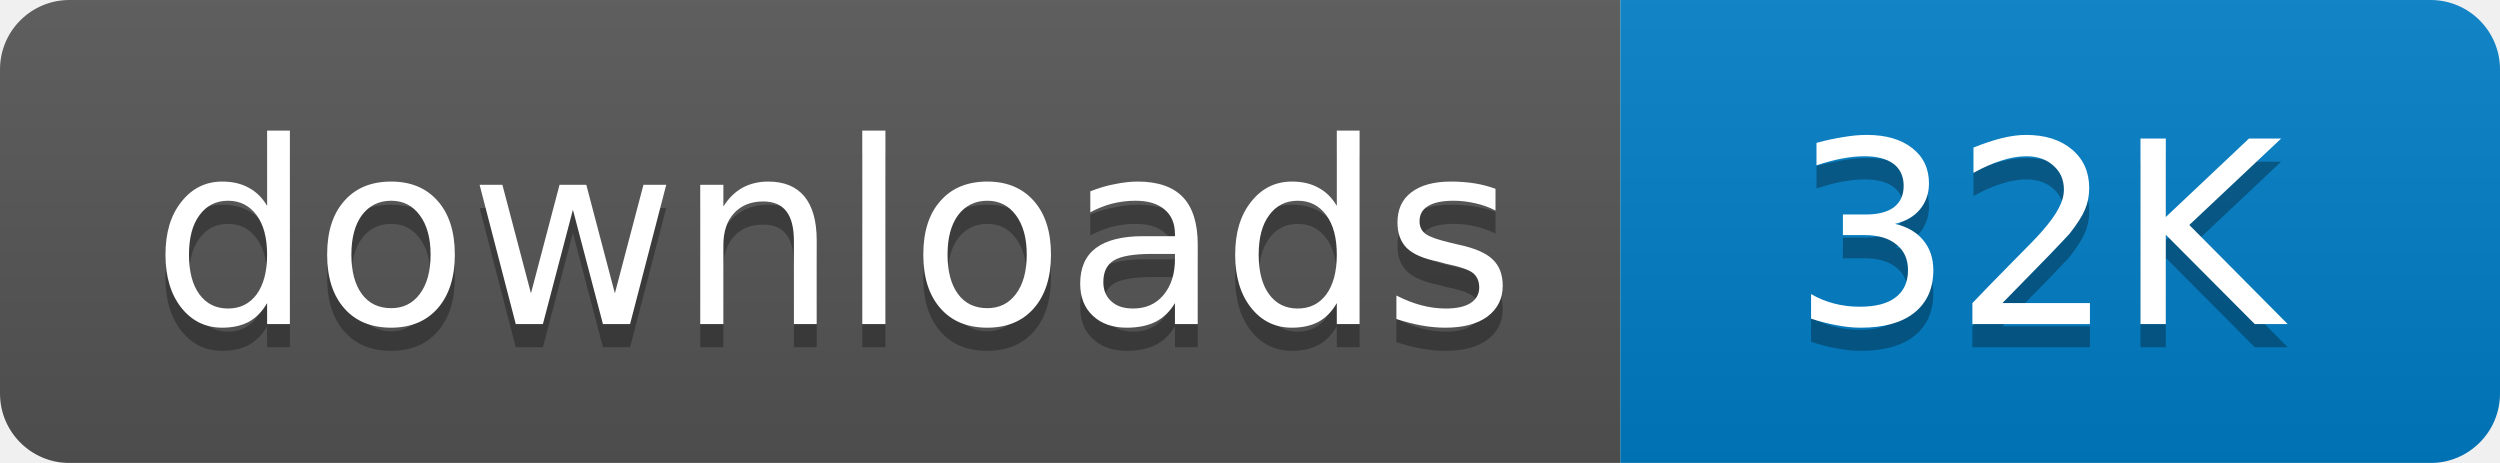
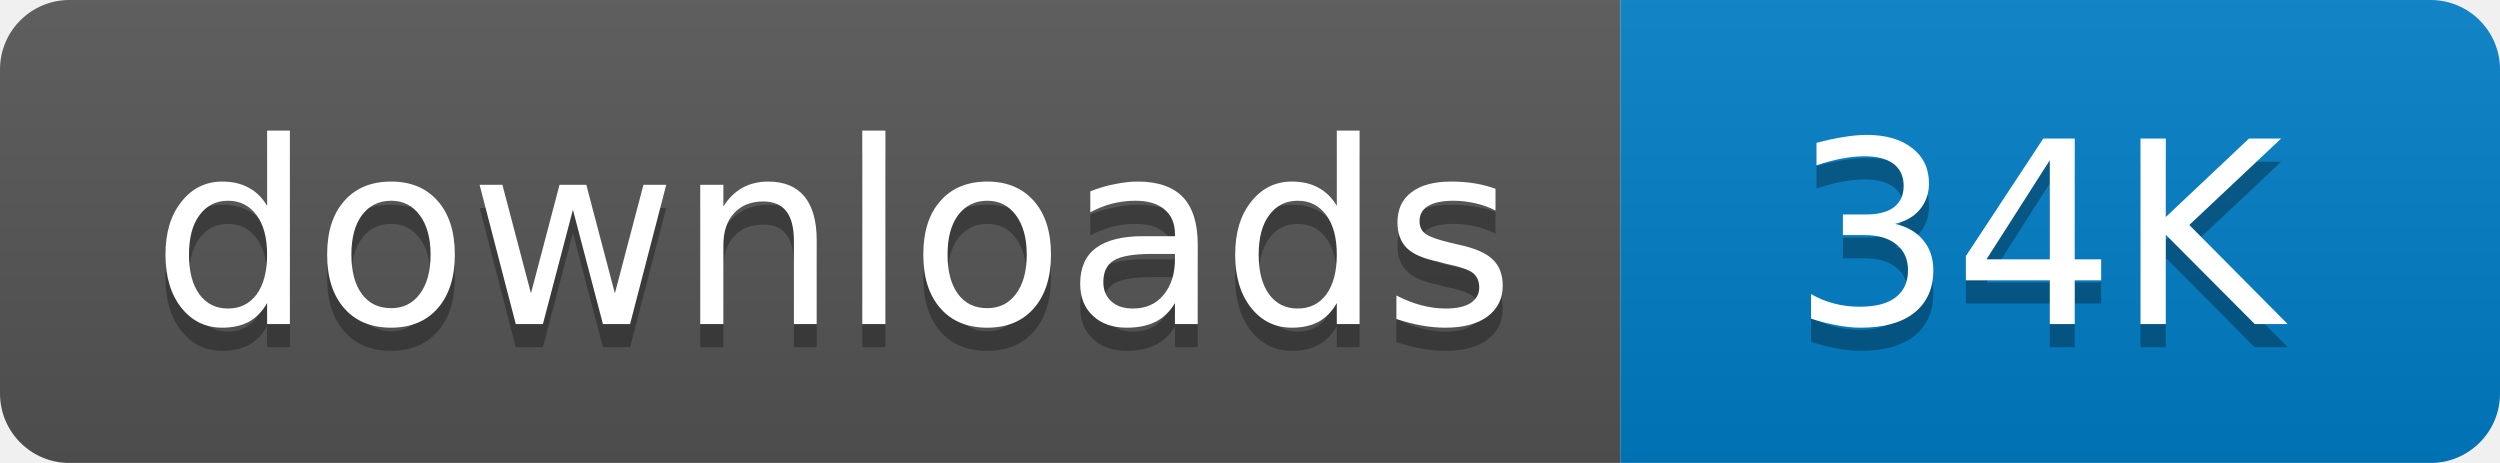
- <svg xmlns="http://www.w3.org/2000/svg" width="108" height="20" aria-label="CRAN downloads 32K">
+ <svg xmlns="http://www.w3.org/2000/svg" width="108" height="20" aria-label="CRAN downloads 34K">
  <linearGradient id="b" x2="0" y2="100%">
    <stop offset="0" stop-color="#bbb" stop-opacity=".1" />
    <stop offset="1" stop-opacity=".1" />
  </linearGradient>
  <mask id="a">
    <rect width="108" height="20" rx="3" fill="#fff" />
  </mask>
  <g mask="url(#a)">
    <path fill="#555" d="M0 0h70v20H0z" />
    <path fill="#007ec6" d="M70 0h38v20H70z" />
    <path fill="url(#b)" d="M0 0h108v20H0z" />
  </g>
  <g fill="#fff" text-anchor="middle" font-family="DejaVu Sans,Verdana,Geneva,sans-serif" font-size="11">
    <text x="36" y="15" fill="#010101" fill-opacity=".3">
      downloads
    </text>
    <text x="36" y="14">
      downloads
    </text>
    <text x="88" y="15" fill="#010101" fill-opacity=".3">
-       32K
+       34K
    </text>
    <text x="88" y="14">
-       32K
+       34K
    </text>
  </g>
</svg>
